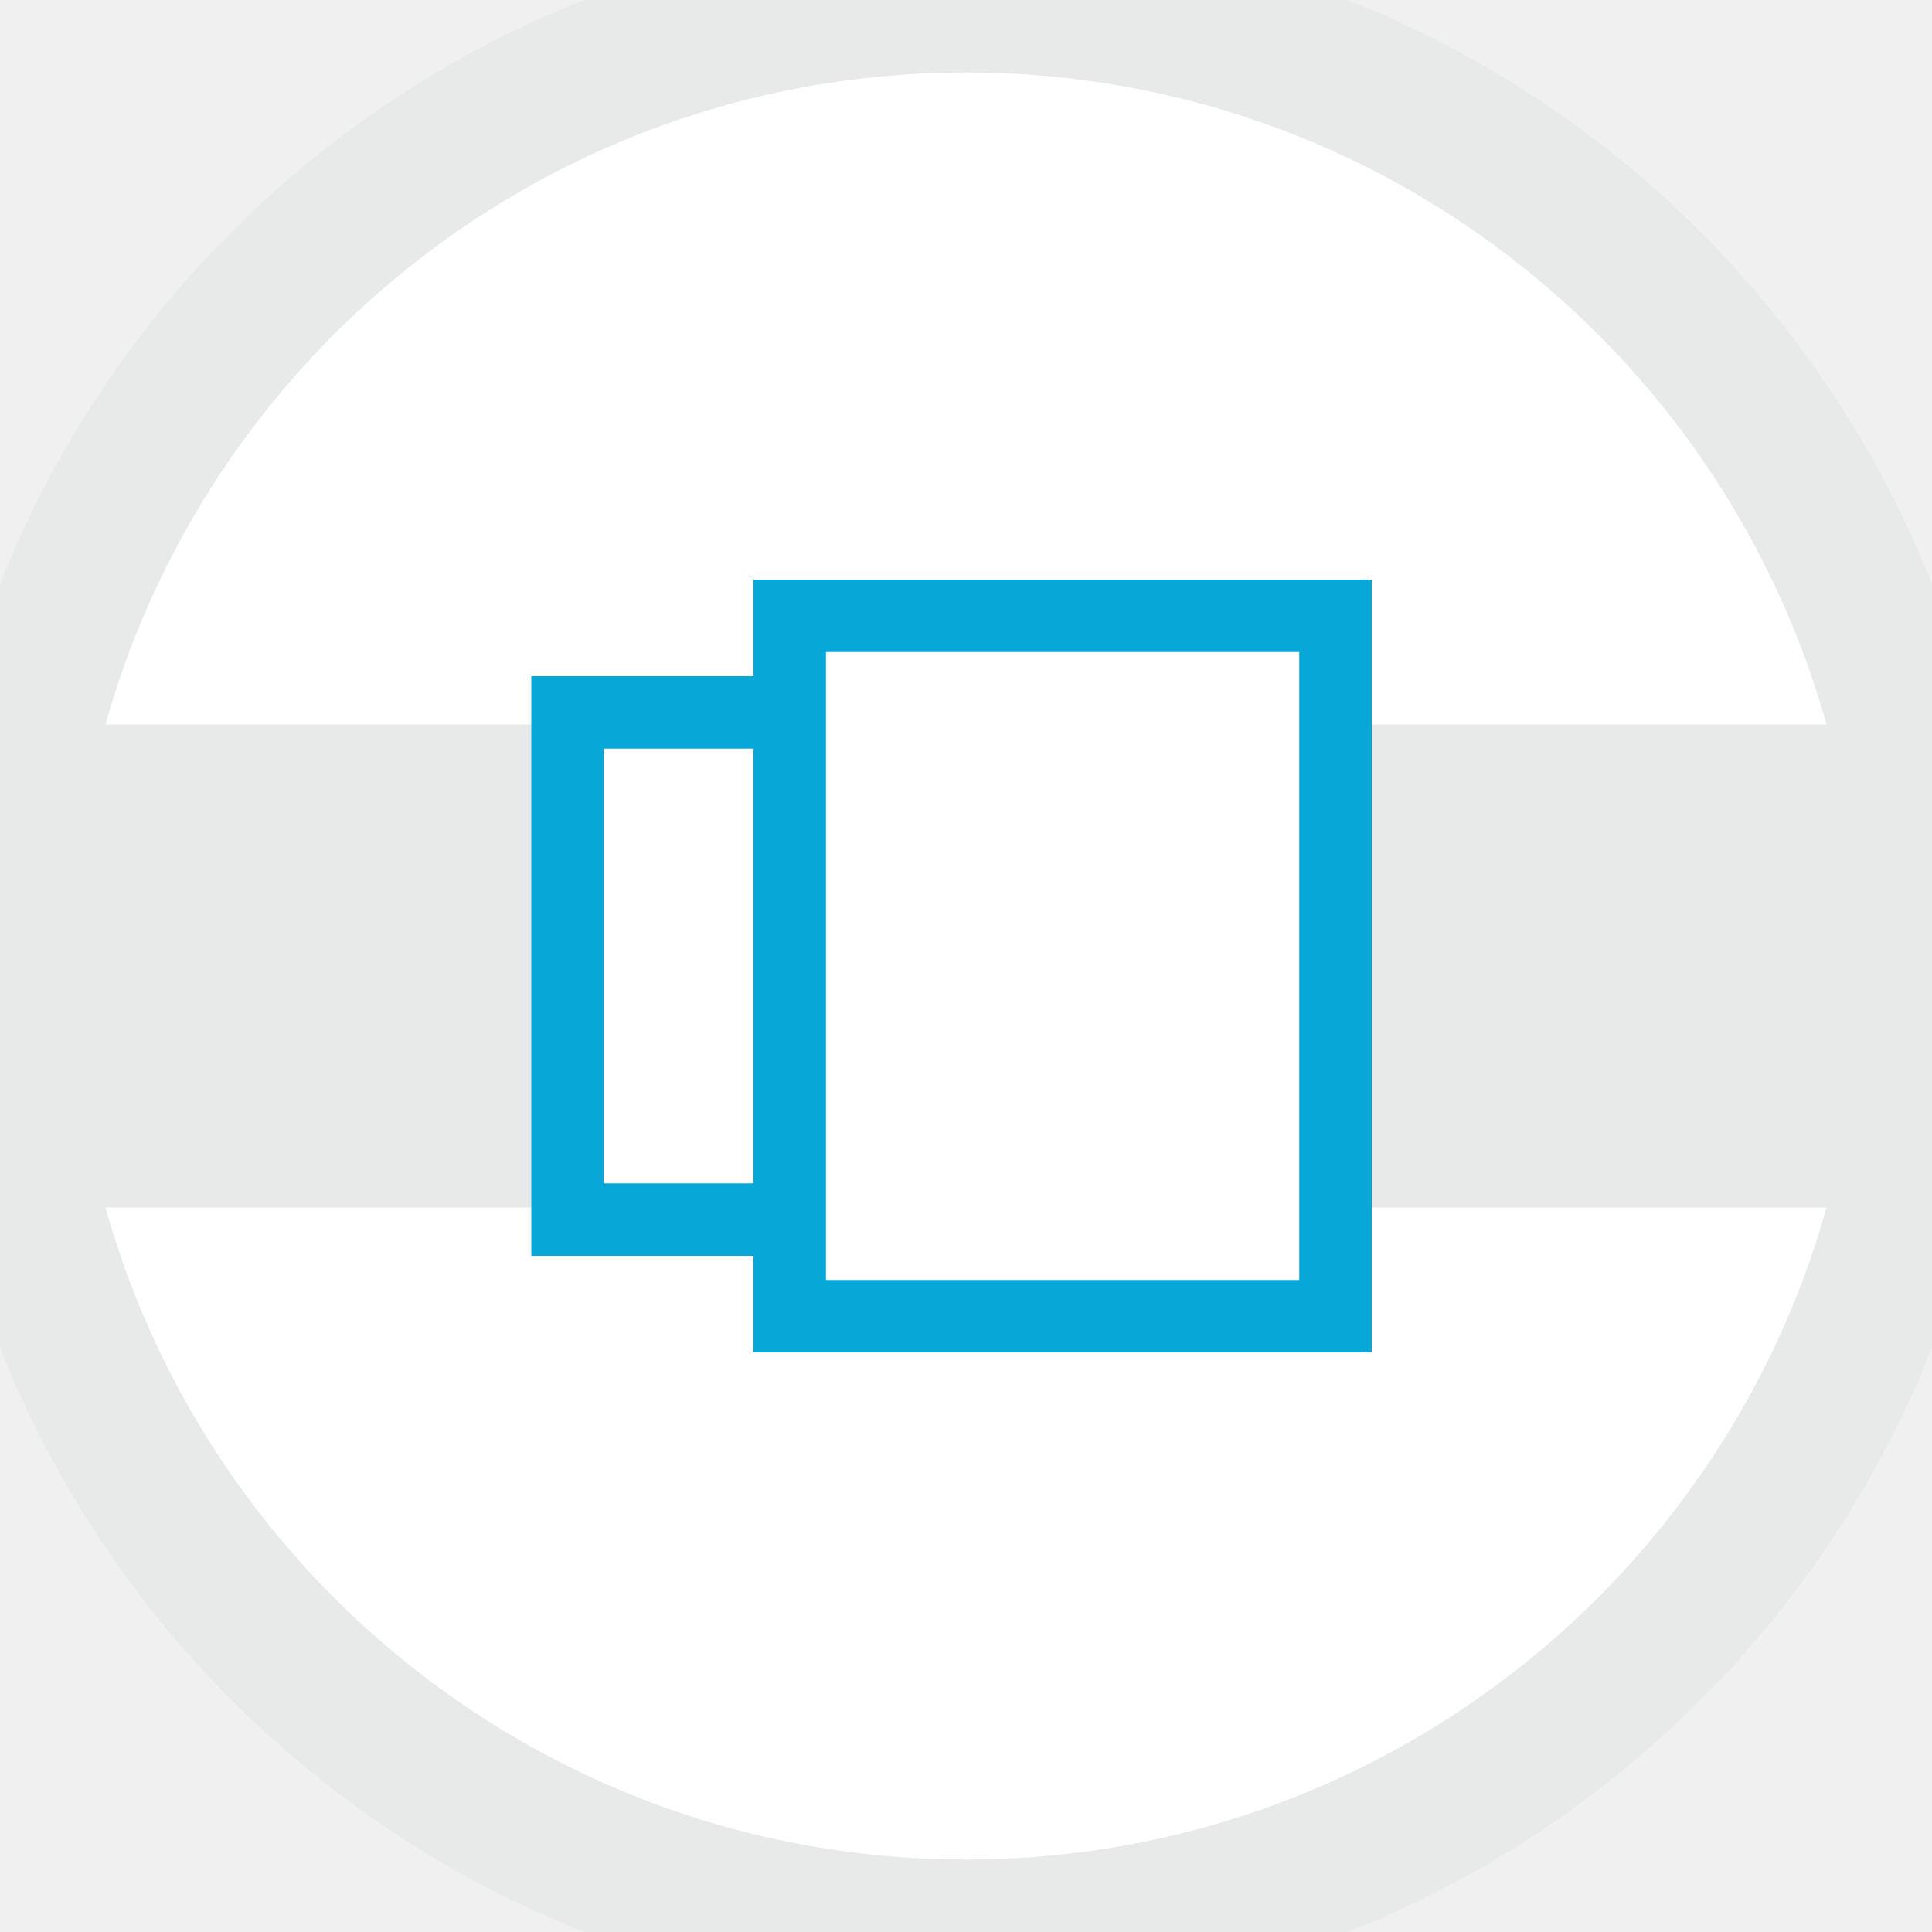
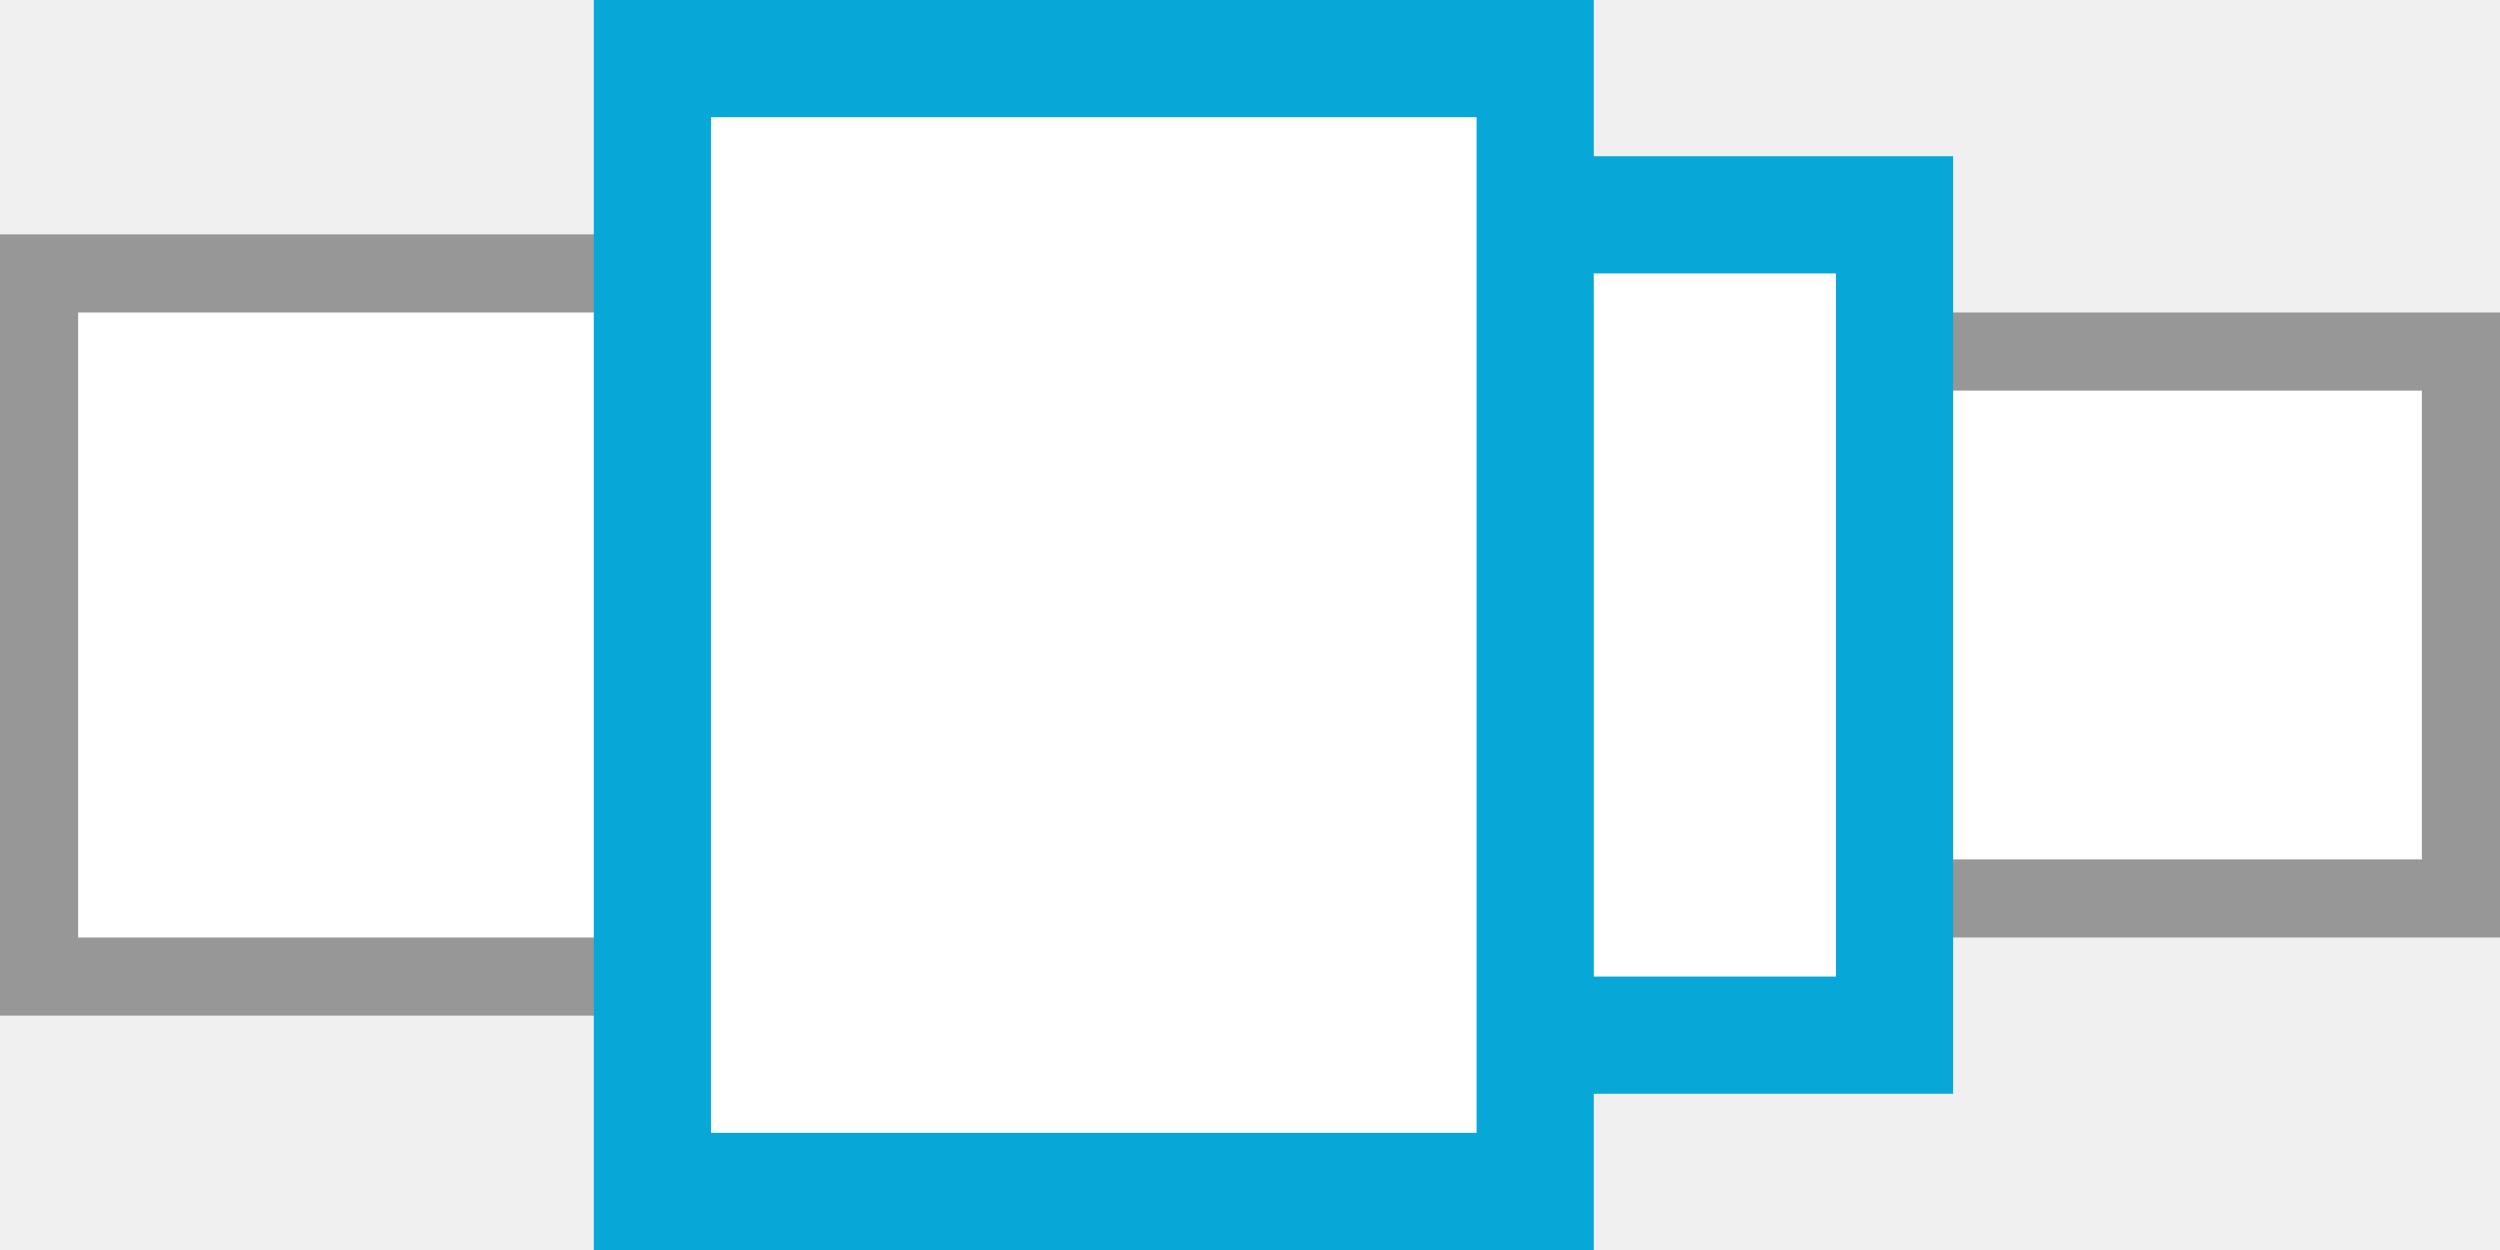
- <svg xmlns="http://www.w3.org/2000/svg" width="40" height="40" viewBox="0 0 40 40" fill="none">
-   <g clip-path="url(#clip0_185_8429)">
-     <path d="M0 20C0 8.954 8.954 0 20 0C31.046 0 40 8.954 40 20C40 31.046 31.046 40 20 40C8.954 40 0 31.046 0 20Z" fill="white" />
-     <path d="M42 25V15H28H11.6H-6V25H11.6H28H42Z" fill="#E8E9E9" />
-     <path d="M17.25 25.25V14.75H11.75V25.25H17.25Z" fill="white" stroke="#07A8D7" stroke-width="1.5" />
-     <rect x="16.35" y="12.75" width="11.3" height="14.5" fill="white" stroke="#07A8D7" stroke-width="1.5" />
-   </g>
-   <path d="M20 38.5C9.783 38.5 1.5 30.217 1.5 20H-1.5C-1.5 31.874 8.126 41.5 20 41.5V38.5ZM38.5 20C38.5 30.217 30.217 38.5 20 38.5V41.5C31.874 41.5 41.5 31.874 41.5 20H38.5ZM20 1.5C30.217 1.5 38.5 9.783 38.5 20H41.5C41.5 8.126 31.874 -1.5 20 -1.5V1.5ZM20 -1.5C8.126 -1.5 -1.5 8.126 -1.5 20H1.5C1.5 9.783 9.783 1.5 20 1.5V-1.5Z" fill="#E8E9E9" />
-   <defs>
-     <clipPath id="clip0_185_8429">
-       <path d="M0 20C0 8.954 8.954 0 20 0C31.046 0 40 8.954 40 20C40 31.046 31.046 40 20 40C8.954 40 0 31.046 0 20Z" fill="white" />
-     </clipPath>
-   </defs>
+ <svg xmlns="http://www.w3.org/2000/svg" width="32" height="16" viewBox="0 0 32 16" fill="none">
+   <path d="M5.542 3.5H0.5V12.5H5.542H12.033H18.5V3.5H12.033H5.542Z" fill="white" stroke="#979797" />
+   <path d="M28.208 4.5H31.5V11.5H28.208H23.767H19.5V4.5H23.767H28.208Z" fill="white" stroke="#979797" />
+   <path d="M18.75 13.25V2.75H24.25V13.25H18.75Z" fill="white" stroke="#07A8D7" stroke-width="1.5" />
+   <rect x="-0.75" y="0.75" width="11.3" height="14.5" transform="matrix(-1 0 0 1 18.9004 0)" fill="white" stroke="#07A8D7" stroke-width="1.5" />
</svg>
